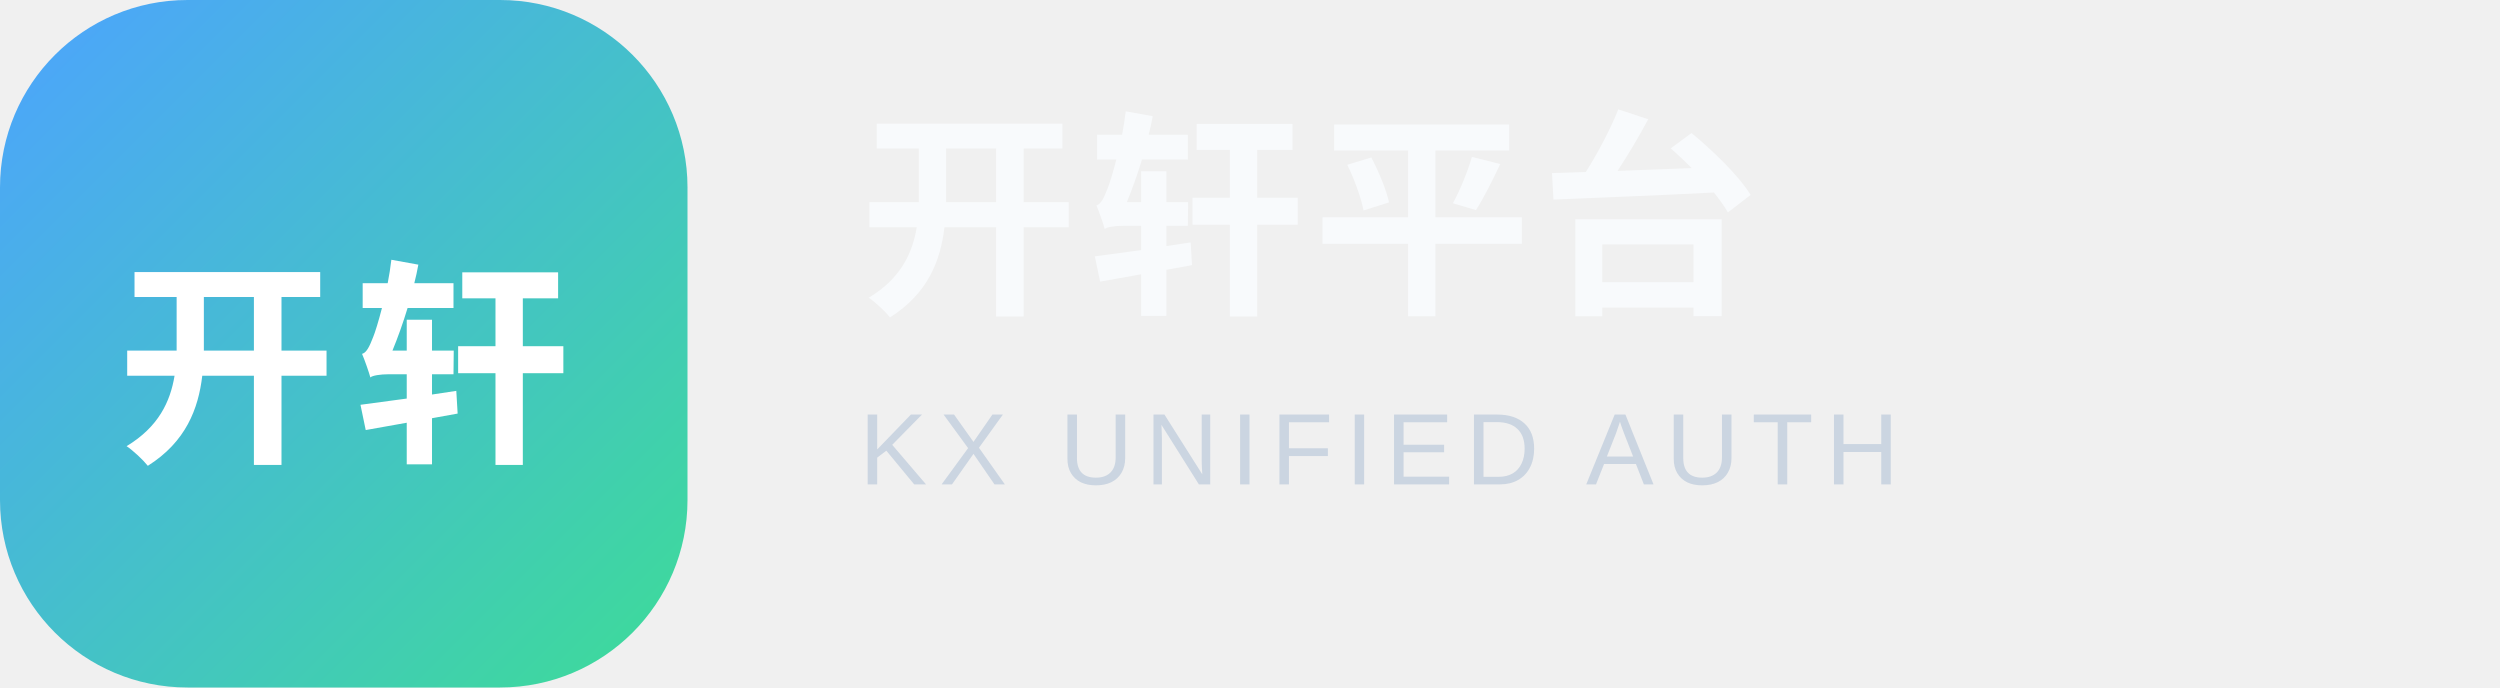
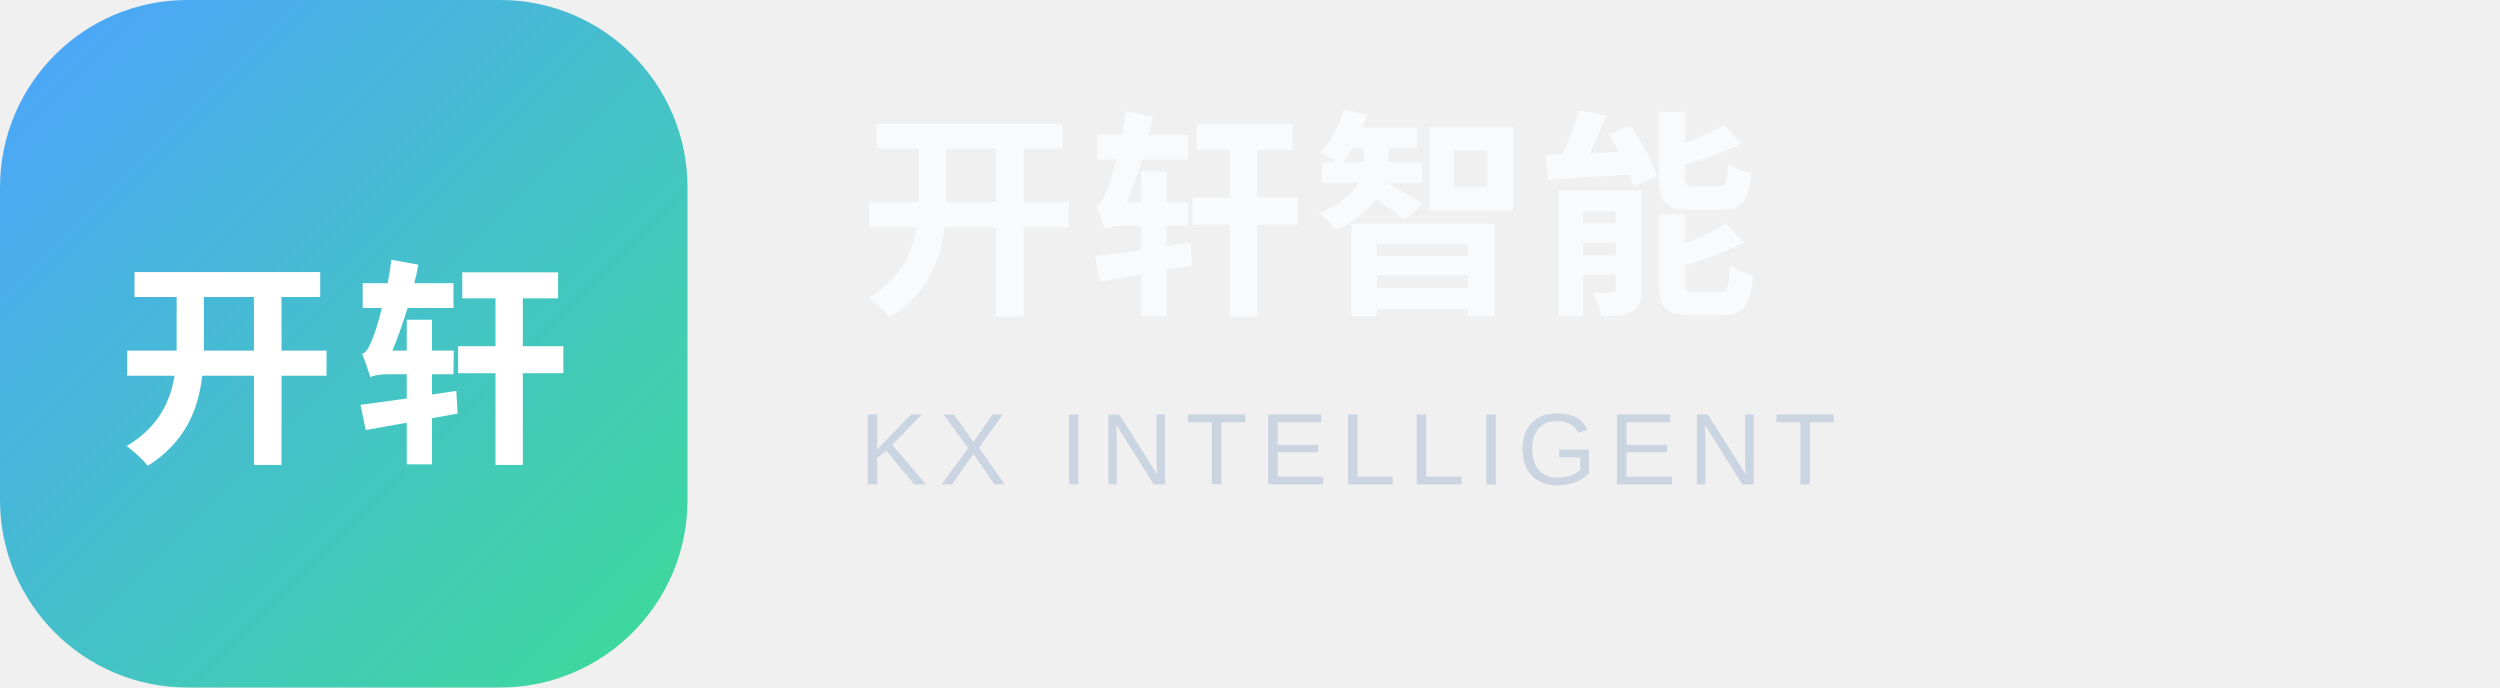
<svg xmlns="http://www.w3.org/2000/svg" width="320" height="88" viewBox="0 0 320 88" role="img" aria-labelledby="title desc">
  <defs>
    <linearGradient id="kxDarkGradient" x1="0%" y1="0%" x2="100%" y2="100%">
      <stop offset="0%" stop-color="#4da3ff" />
      <stop offset="100%" stop-color="#3ddc97" />
    </linearGradient>
  </defs>
  <rect x="0" y="0" width="88" height="88" rx="24" fill="url(#kxDarkGradient)" />
  <text x="44" y="57" text-anchor="middle" font-family="'PingFang SC','Microsoft YaHei',sans-serif" font-size="28" font-weight="700" fill="#ffffff" letter-spacing="2">开轩</text>
-   <text x="110" y="38" font-family="'PingFang SC','Microsoft YaHei',sans-serif" font-size="28" font-weight="700" fill="#f8fafc" letter-spacing="1">开轩平台</text>
-   <text x="110" y="62" font-family="'PingFang SC','Microsoft YaHei',Arial,sans-serif" font-size="13" fill="#cbd5e1" letter-spacing="0.12em">KX UNIFIED AUTH</text>
+   <text x="110" y="38" font-family="'PingFang SC','Microsoft YaHei',sans-serif" font-size="28" font-weight="700" fill="#f8fafc" letter-spacing="1">开轩智能</text>
+   <text x="110" y="62" font-family="'PingFang SC','Microsoft YaHei',Arial,sans-serif" font-size="13" fill="#cbd5e1" letter-spacing="0.12em">KX INTELLIGENT</text>
</svg>
